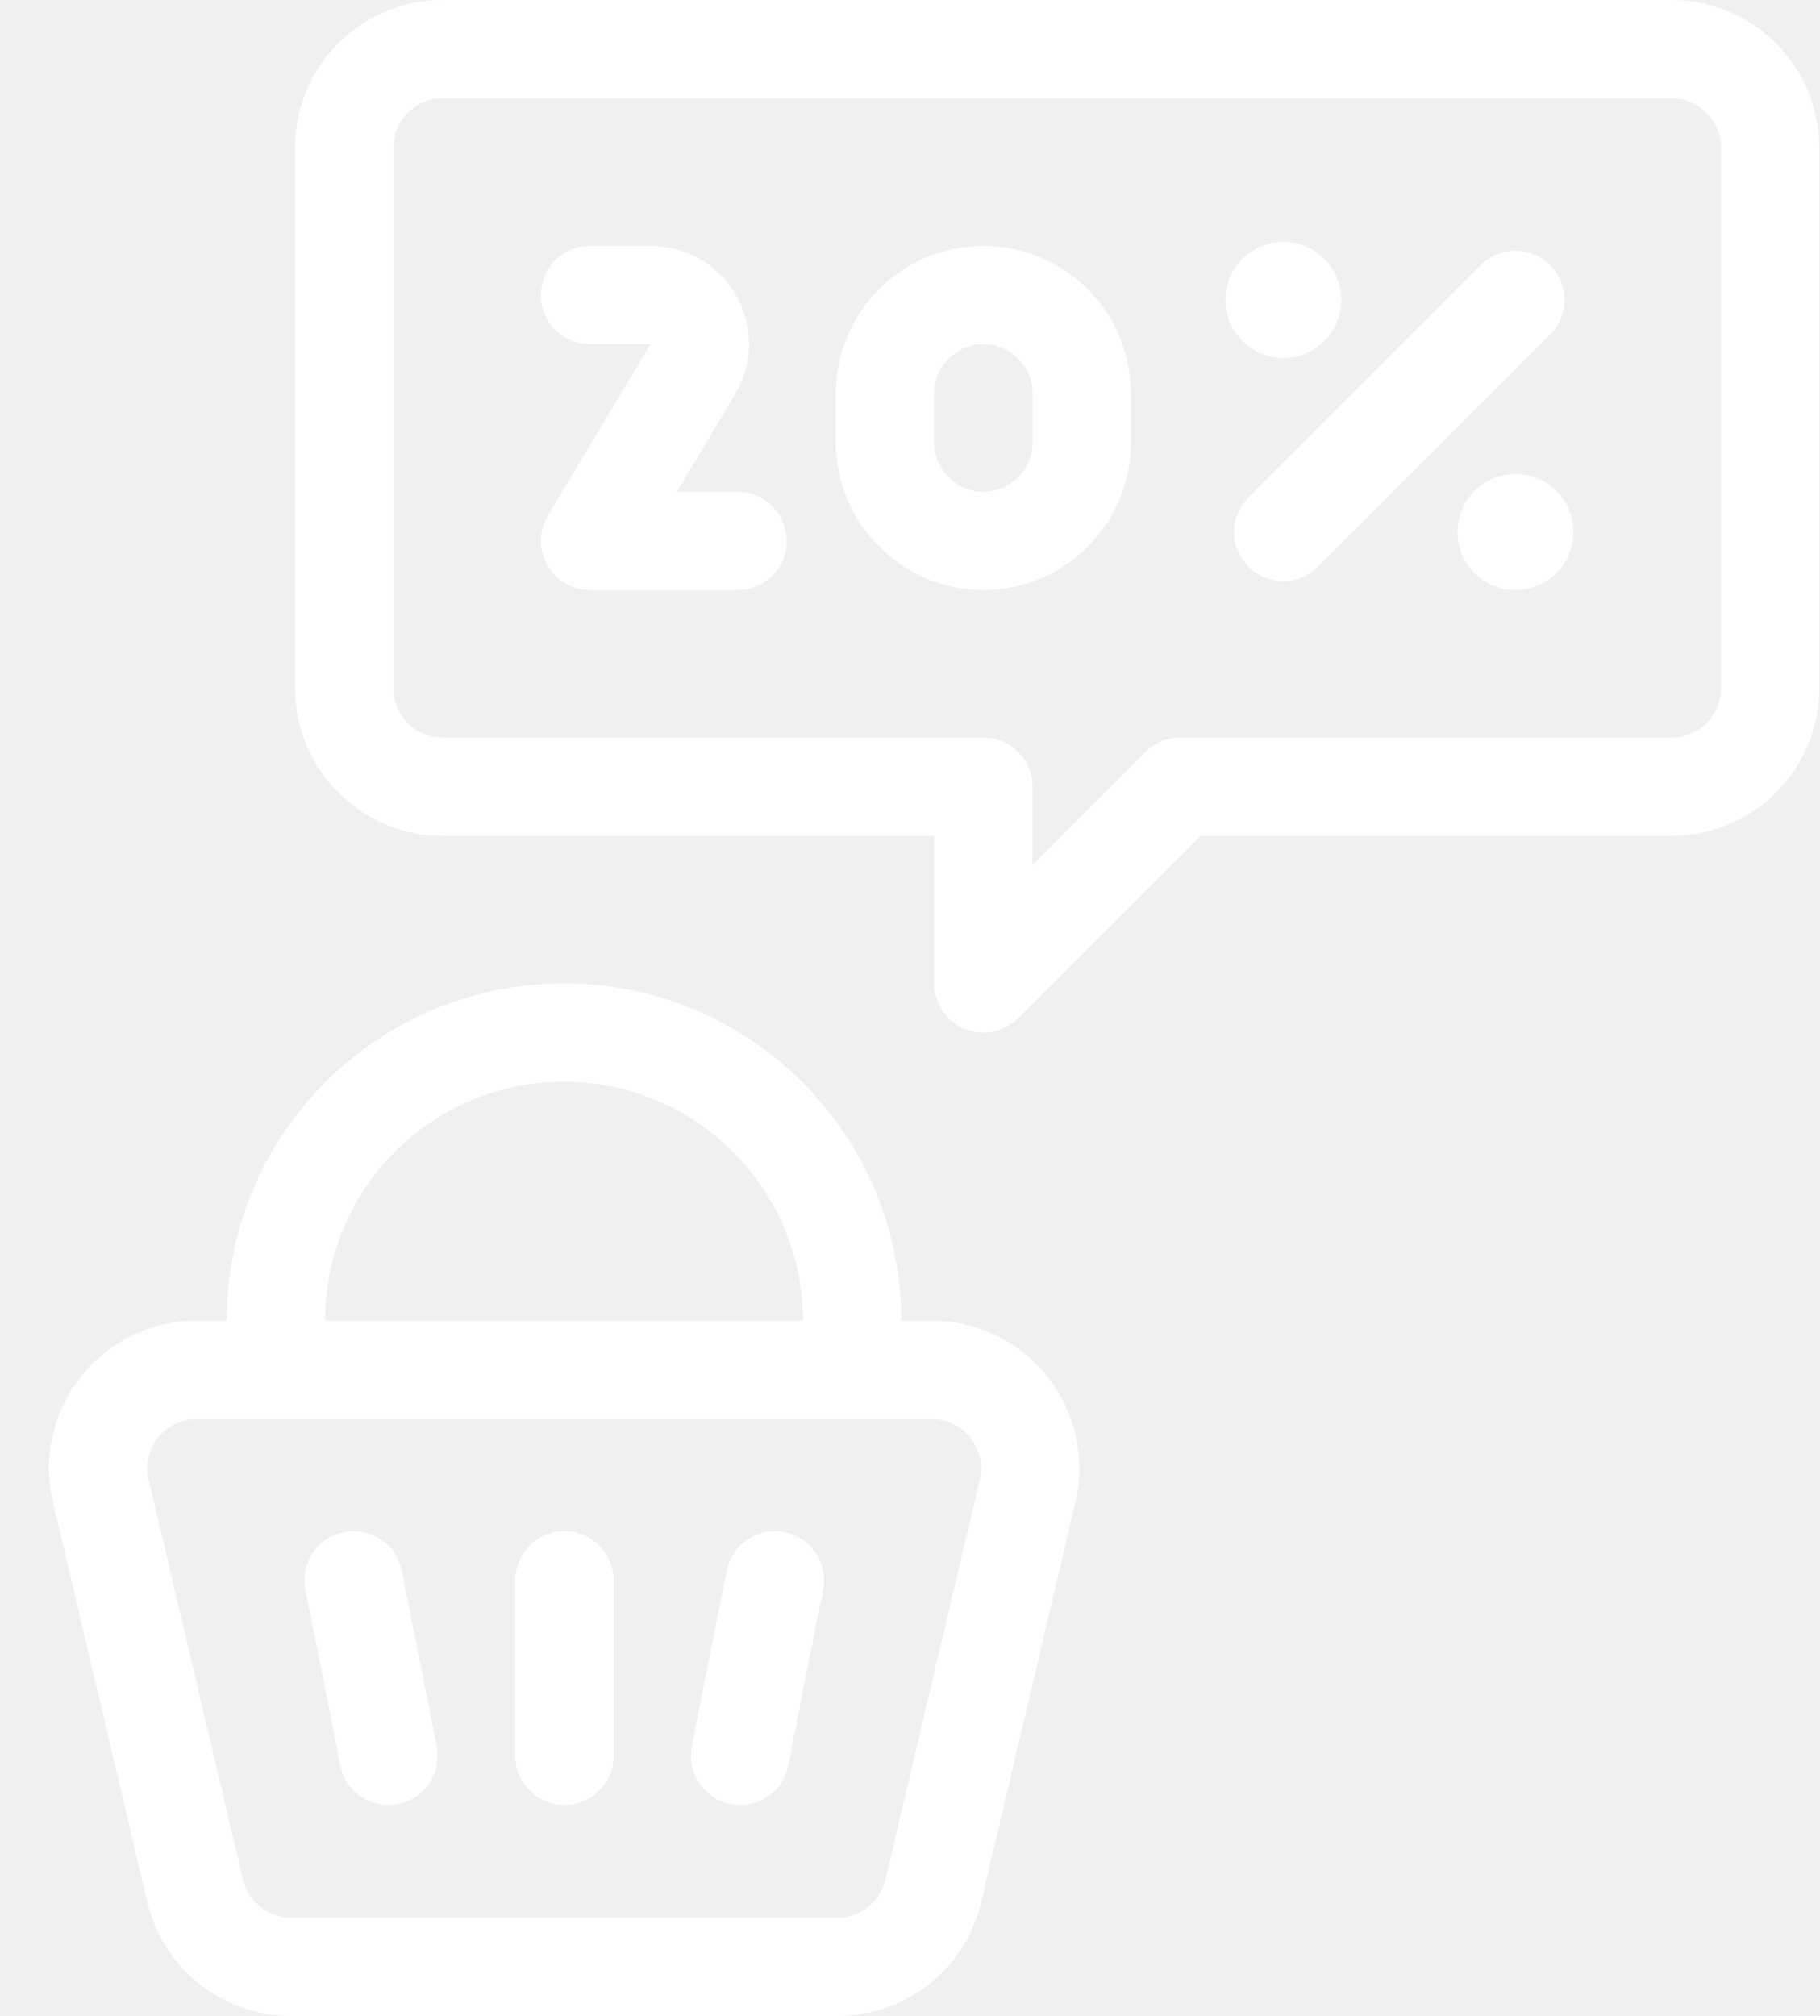
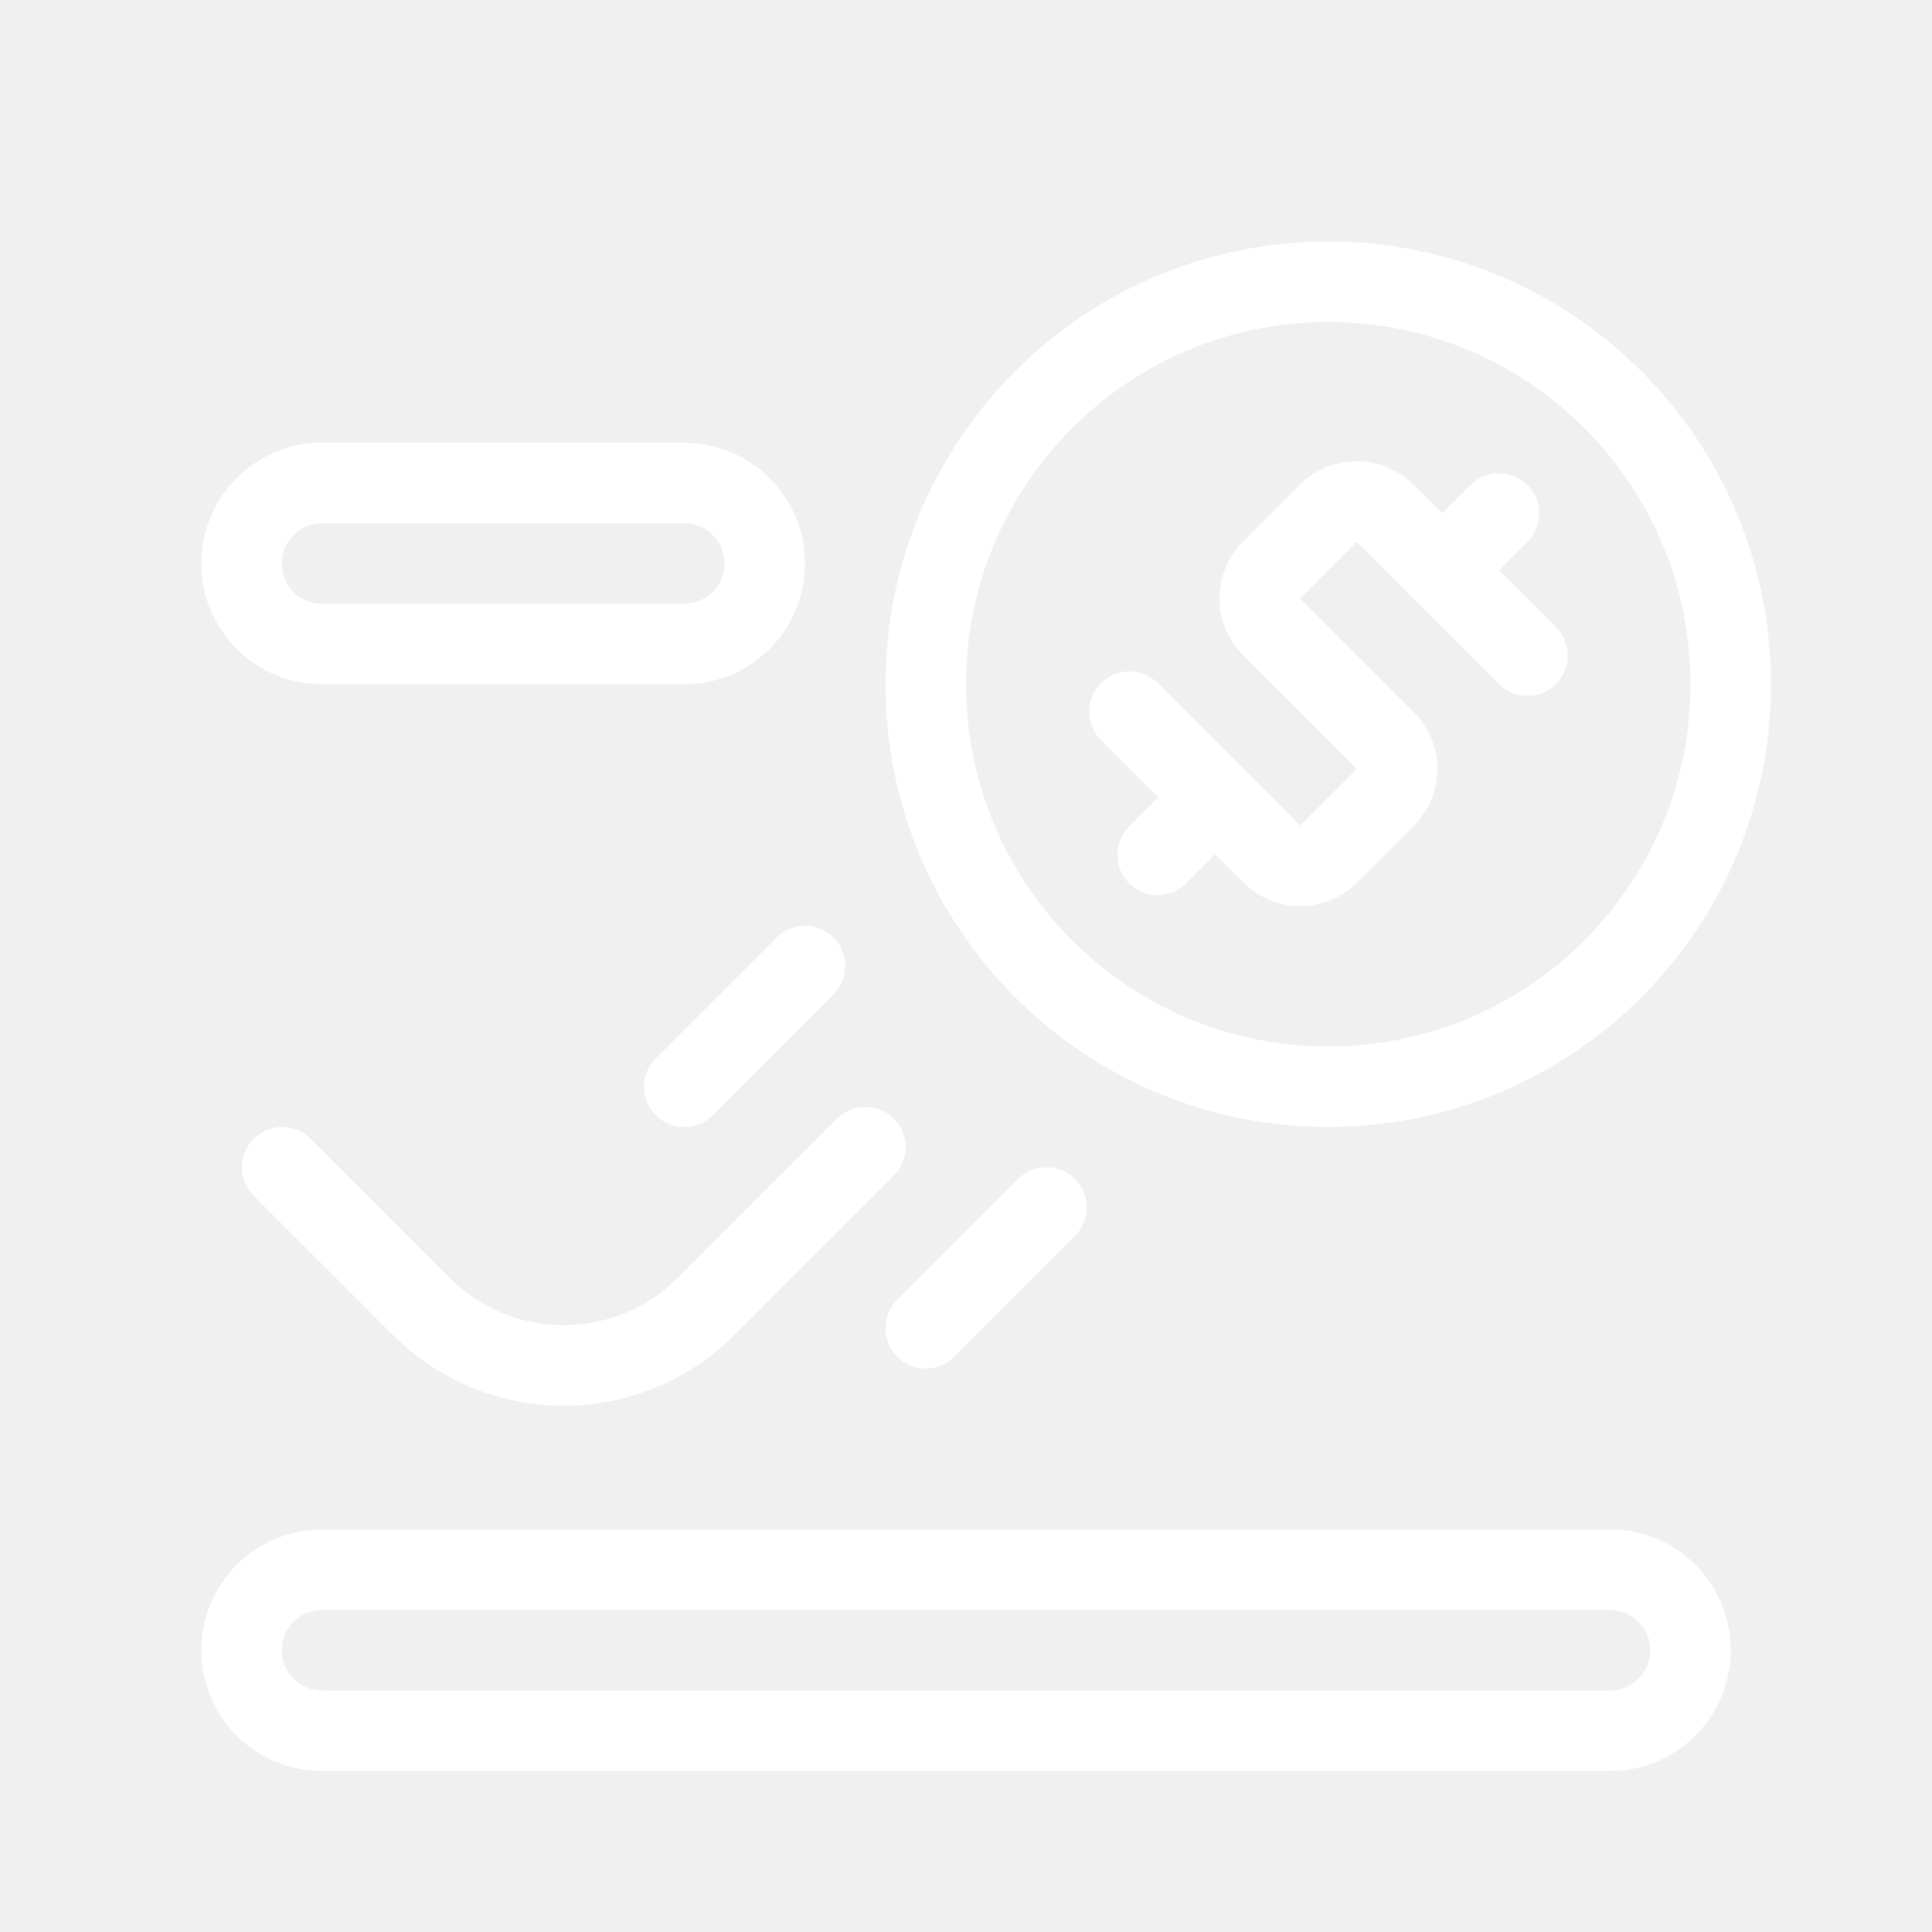
- <svg xmlns="http://www.w3.org/2000/svg" width="37" height="41" viewBox="0 0 37 41" fill="none">
-   <path d="M17.03 40H5.92C4.99 40 4.19 39.36 3.97 38.46L2.05 30.32C1.75 29.06 2.71 27.86 4 27.86H18.95C20.24 27.86 21.19 29.06 20.9 30.32L18.98 38.46C18.77 39.36 17.96 40 17.03 40V40Z" stroke="white" stroke-width="2" stroke-linecap="round" stroke-linejoin="round" />
-   <path d="M11.48 32.14V35.71" stroke="white" stroke-width="2" stroke-linecap="round" stroke-linejoin="round" />
-   <path d="M15.761 32.14C15.521 33.33 15.281 34.52 15.051 35.71" stroke="white" stroke-width="2" stroke-linecap="round" stroke-linejoin="round" />
-   <path d="M7.19 32.14C7.43 33.33 7.67 34.52 7.9 35.71" stroke="white" stroke-width="2" stroke-linecap="round" stroke-linejoin="round" />
-   <path d="M17.33 26.86C17.33 23.63 14.71 21 11.47 21C8.23 21 5.61 23.62 5.61 26.86" stroke="white" stroke-width="2" stroke-linecap="round" stroke-linejoin="round" />
-   <path fill-rule="evenodd" clip-rule="evenodd" d="M20 16V20C21.33 18.67 22.67 17.33 24 16H34C35.1 16 36 15.1 36 14V3C36 1.9 35.1 1 34 1H9C7.9 1 7 1.9 7 3V14C7 15.1 7.9 16 9 16H20Z" stroke="white" stroke-width="2" stroke-linecap="round" stroke-linejoin="round" />
-   <path d="M30.82 6.1C29.25 7.67 27.67 9.25 26.1 10.82" stroke="white" stroke-width="2" stroke-linecap="round" stroke-linejoin="round" />
-   <path d="M26.1 7.28C26.752 7.28 27.28 6.752 27.28 6.1C27.28 5.448 26.752 4.92 26.1 4.92C25.448 4.92 24.92 5.448 24.92 6.1C24.92 6.752 25.448 7.28 26.1 7.28Z" fill="white" />
-   <path d="M30.82 12C31.471 12 32 11.472 32 10.82C32 10.168 31.471 9.64 30.82 9.64C30.168 9.64 29.64 10.168 29.64 10.82C29.64 11.472 30.168 12 30.82 12Z" fill="white" />
-   <path d="M12 6H13.23C14.01 6 14.49 6.85 14.09 7.51L12 11H15" stroke="white" stroke-width="2" stroke-linecap="round" stroke-linejoin="round" />
-   <path fill-rule="evenodd" clip-rule="evenodd" d="M22 8C22 6.9 21.1 6 20 6C18.9 6 18 6.9 18 8V9C18 10.1 18.9 11 20 11C21.1 11 22 10.1 22 9V8Z" stroke="white" stroke-width="2" stroke-linecap="round" stroke-linejoin="round" />
+ <svg xmlns="http://www.w3.org/2000/svg" width="48" height="48" viewBox="0 0 48 48" fill="none">
+   <path d="M40 39H8C6.895 39 6 39.895 6 41C6 42.105 6.895 43 8 43H40C41.105 43 42 42.105 42 41C42 39.895 41.105 39 40 39Z" stroke="white" stroke-width="2" stroke-linecap="round" stroke-linejoin="round" />
+   <path d="M17 12H8C6.895 12 6 12.895 6 14C6 15.105 6.895 16 8 16H17C18.105 16 19 15.105 19 14C19 12.895 18.105 12 17 12Z" stroke="white" stroke-width="2" stroke-linecap="round" stroke-linejoin="round" />
+   <path d="M37.95 16.29L34.41 12.75C34.02 12.36 33.39 12.36 33 12.75L31.59 14.16C31.2 14.55 31.2 15.18 31.59 15.57L34.42 18.4C34.81 18.79 34.81 19.42 34.42 19.81L33.01 21.22C32.62 21.61 31.99 21.61 31.6 21.22L28.06 17.68" stroke="white" stroke-width="2" stroke-linecap="round" stroke-linejoin="round" />
+   <path d="M35.83 14.17L37.24 12.76" stroke="white" stroke-width="2" stroke-linecap="round" stroke-linejoin="round" />
+   <path d="M30.17 19.83L28.76 21.24" stroke="white" stroke-width="2" stroke-linecap="round" stroke-linejoin="round" />
+   <path d="M33 27C38.523 27 43 22.523 43 17C43 11.477 38.523 7 33 7C27.477 7 23 11.477 23 17C23 22.523 27.477 27 33 27Z" stroke="white" stroke-width="2" stroke-linecap="round" stroke-linejoin="round" />
+   <path d="M26 30L23 33" stroke="white" stroke-width="2" stroke-linecap="round" stroke-linejoin="round" />
+   <path d="M21.5 28.5L17.54 32.46C15.59 34.41 12.42 34.41 10.47 32.46C8.32 30.31 9.16 31.15 7.01 29" stroke="white" stroke-width="2" stroke-linecap="round" stroke-linejoin="round" />
+   <path d="M20 24L17 27" stroke="white" stroke-width="2" stroke-linecap="round" stroke-linejoin="round" />
</svg>
